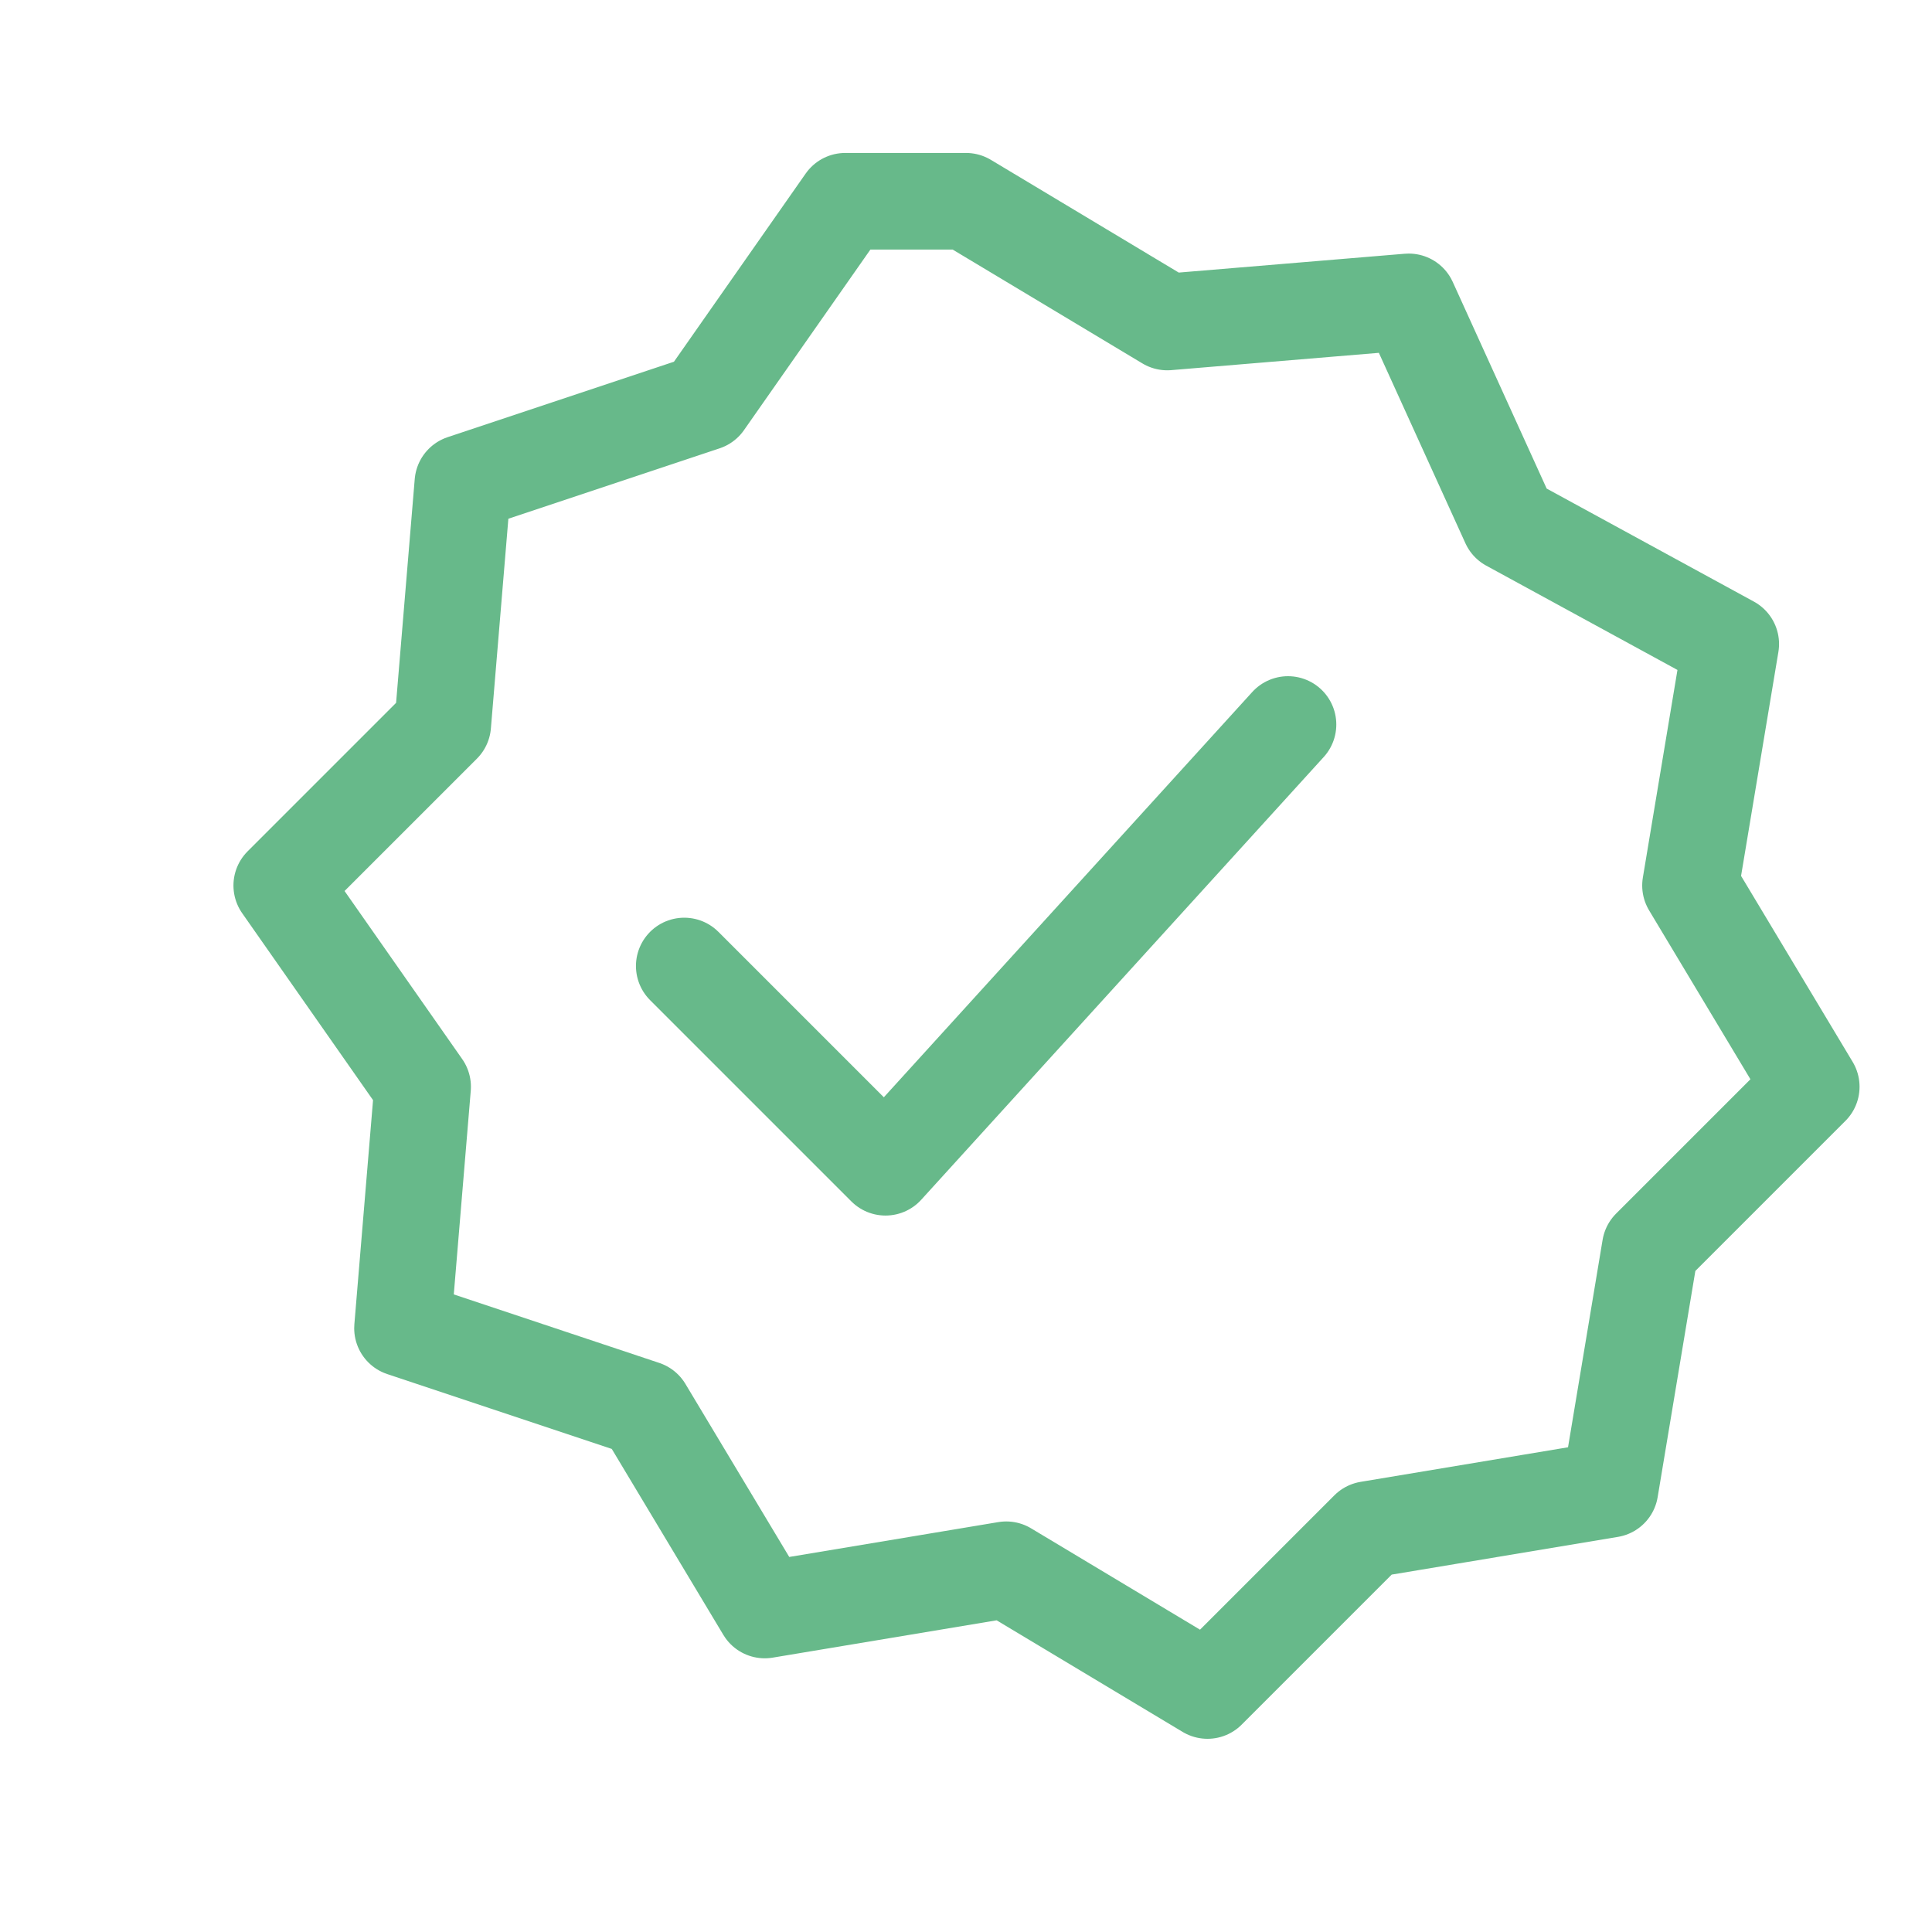
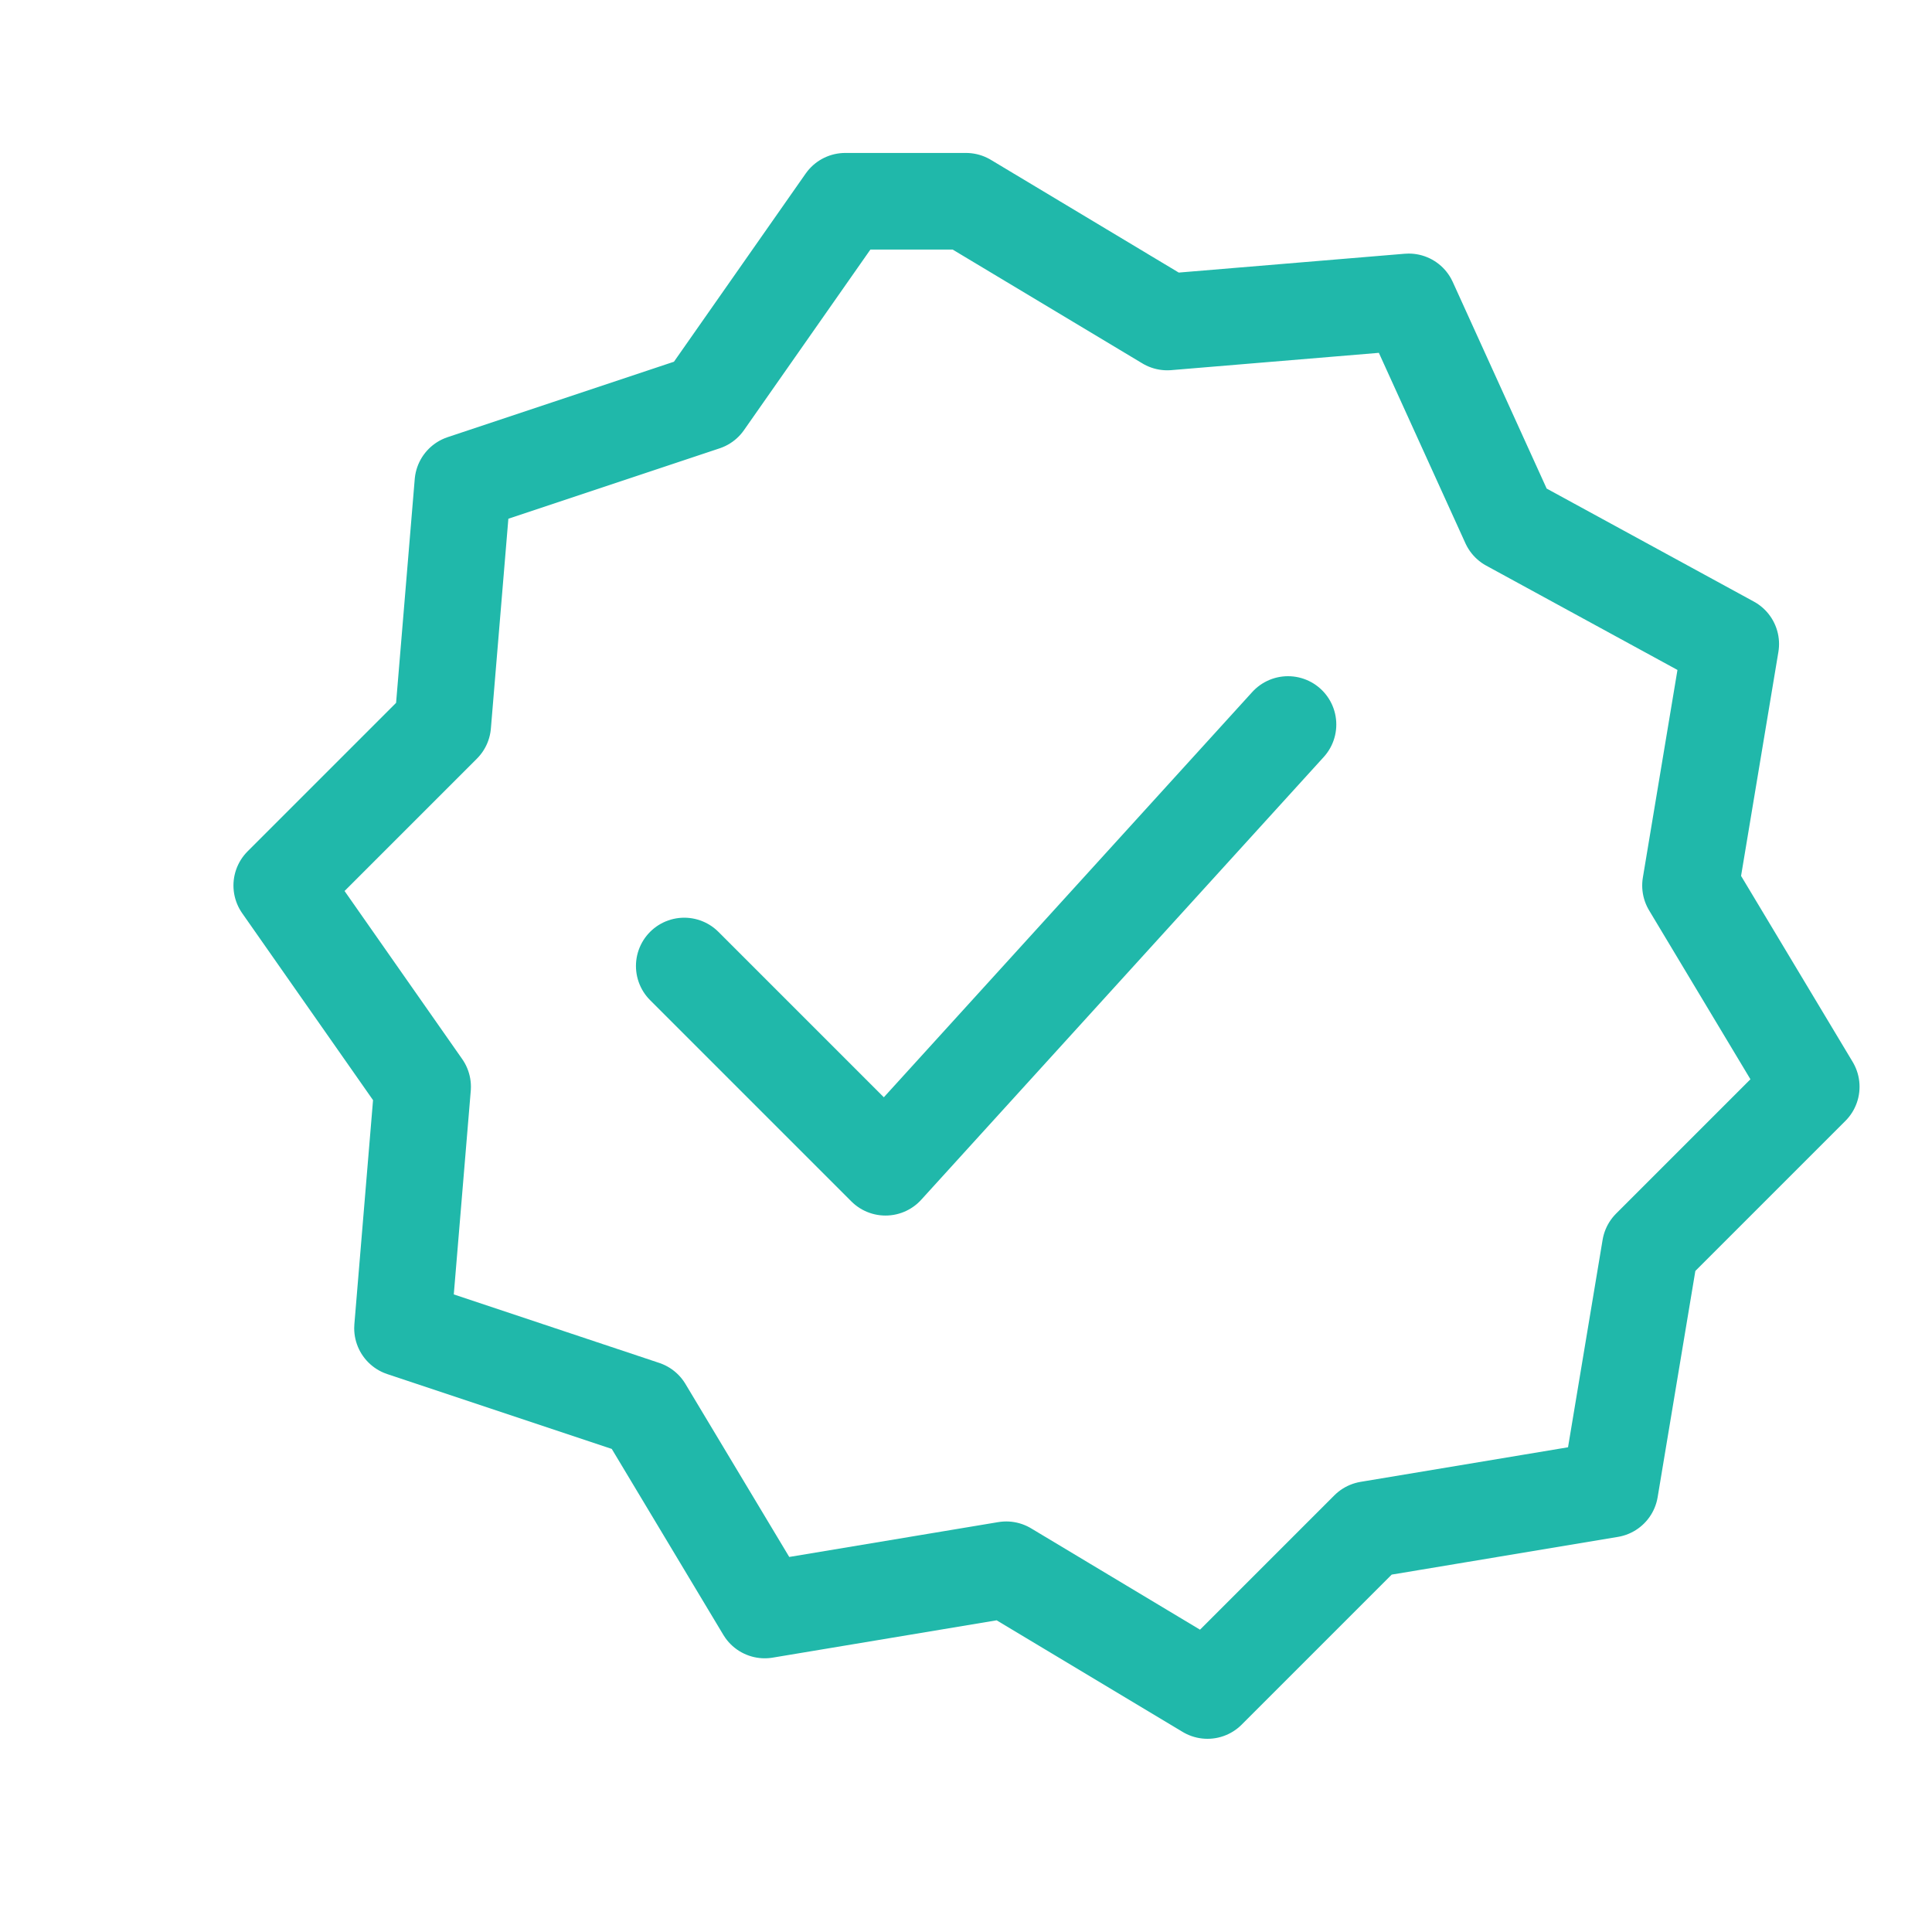
<svg xmlns="http://www.w3.org/2000/svg" width="96" height="96" viewBox="0 0 48 48">
-   <g fill="none" stroke="#67B98A" stroke-width="2.4" stroke-linecap="round" stroke-linejoin="round">
+   <g fill="none" stroke="#20B8AA" stroke-width="2.4" stroke-linecap="round" stroke-linejoin="round">
    <path d="M24 5 29 8l6-.5 2.5 5.5L43 16l-1 6 3 5-4 4-1 6-6 1-4 4-5-3-6 1-3-5-6-2 .5-6-3.5-5 4-4 .5-6 6-2 3.5-5ZM17 24l5 5 10-11" />
  </g>
</svg>
